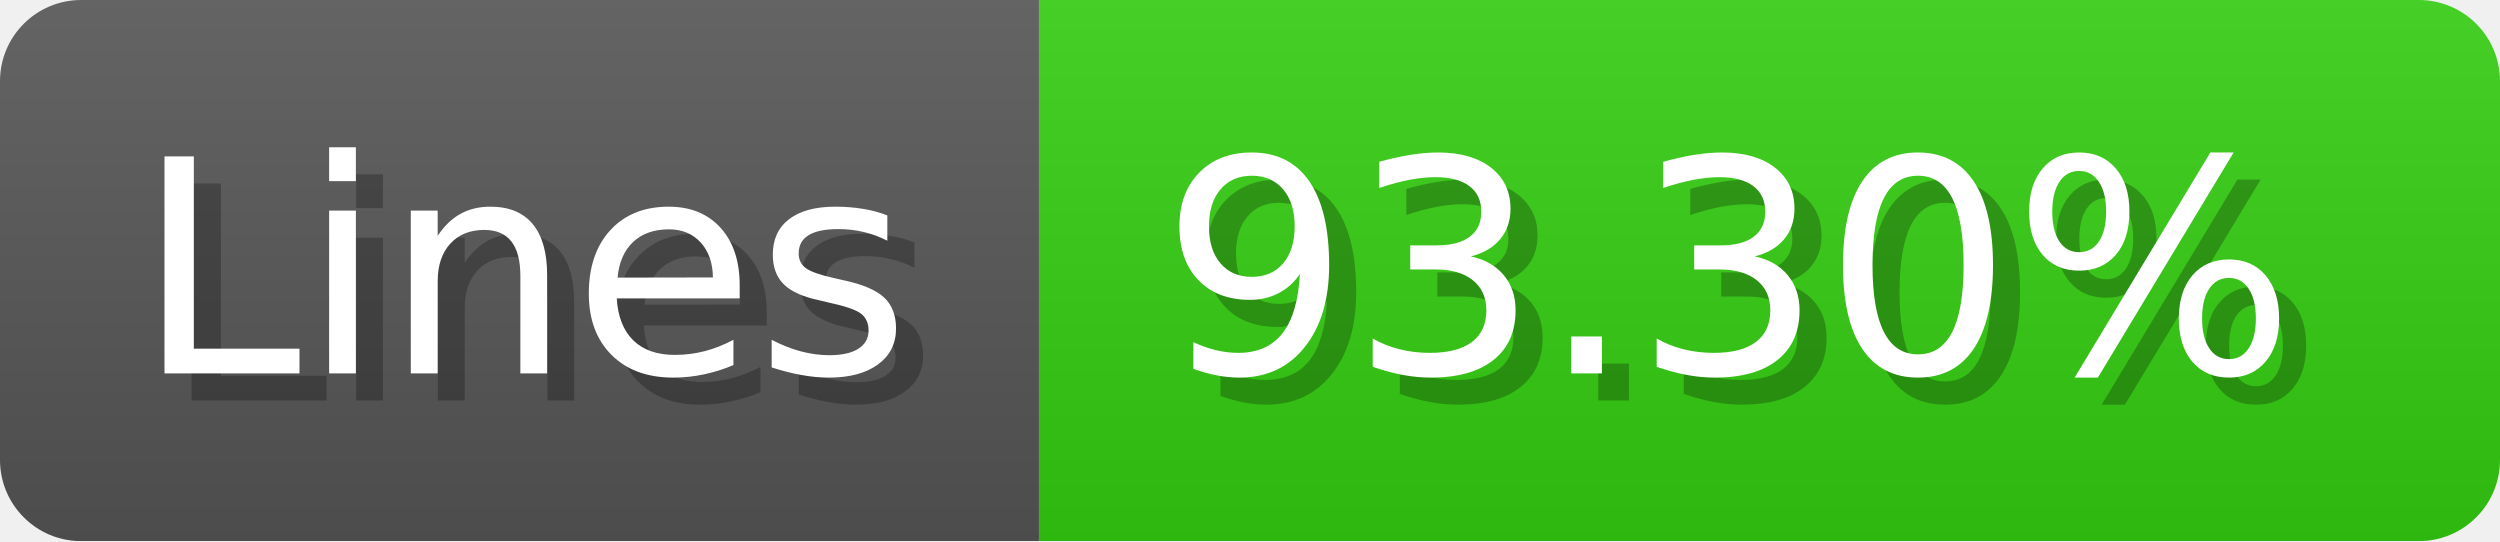
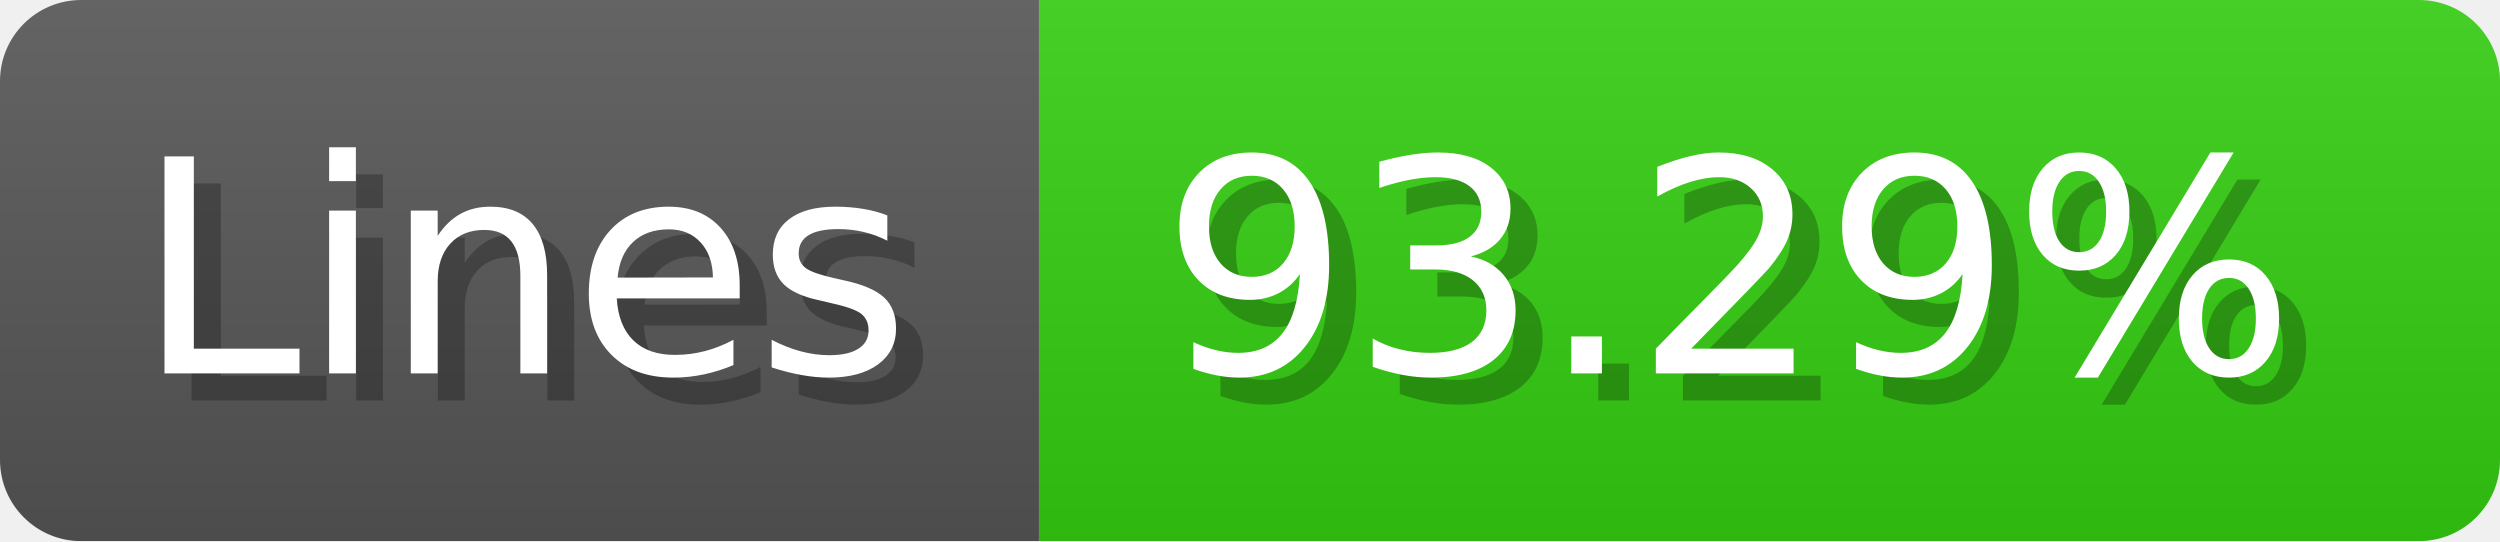
- <svg xmlns="http://www.w3.org/2000/svg" width="92.4" height="20" viewBox="0 0 924 200" role="img" aria-label="Lines: 93.30%">
+ <svg xmlns="http://www.w3.org/2000/svg" width="92.4" height="20" viewBox="0 0 924 200" role="img" aria-label="Lines: 93.29%">
  <linearGradient id="a" x2="0" y2="100%">
    <stop offset="0" stop-opacity=".1" stop-color="#EEE" />
    <stop offset="1" stop-opacity=".1" />
  </linearGradient>
  <mask id="m">
    <rect width="924" height="200" rx="30" fill="#FFF" />
  </mask>
  <g mask="url(#m)">
    <rect width="384" height="200" fill="#555" />
    <rect width="540" height="200" fill="#3C1" x="384" />
    <rect width="924" height="200" fill="url(#a)" />
  </g>
  <g aria-hidden="true" fill="#fff" text-anchor="start" font-family="Verdana,DejaVu Sans,sans-serif" font-size="110">
    <text x="60" y="148" textLength="284" fill="#000" opacity="0.25">Lines</text>
    <text x="50" y="138" textLength="284">Lines</text>
-     <text x="439" y="148" textLength="440" fill="#000" opacity="0.25">93.30%</text>
-     <text x="429" y="138" textLength="440">93.30%</text>
+     <text x="439" y="148" textLength="440" fill="#000" opacity="0.25">93.29%</text>
+     <text x="429" y="138" textLength="440">93.29%</text>
  </g>
</svg>
